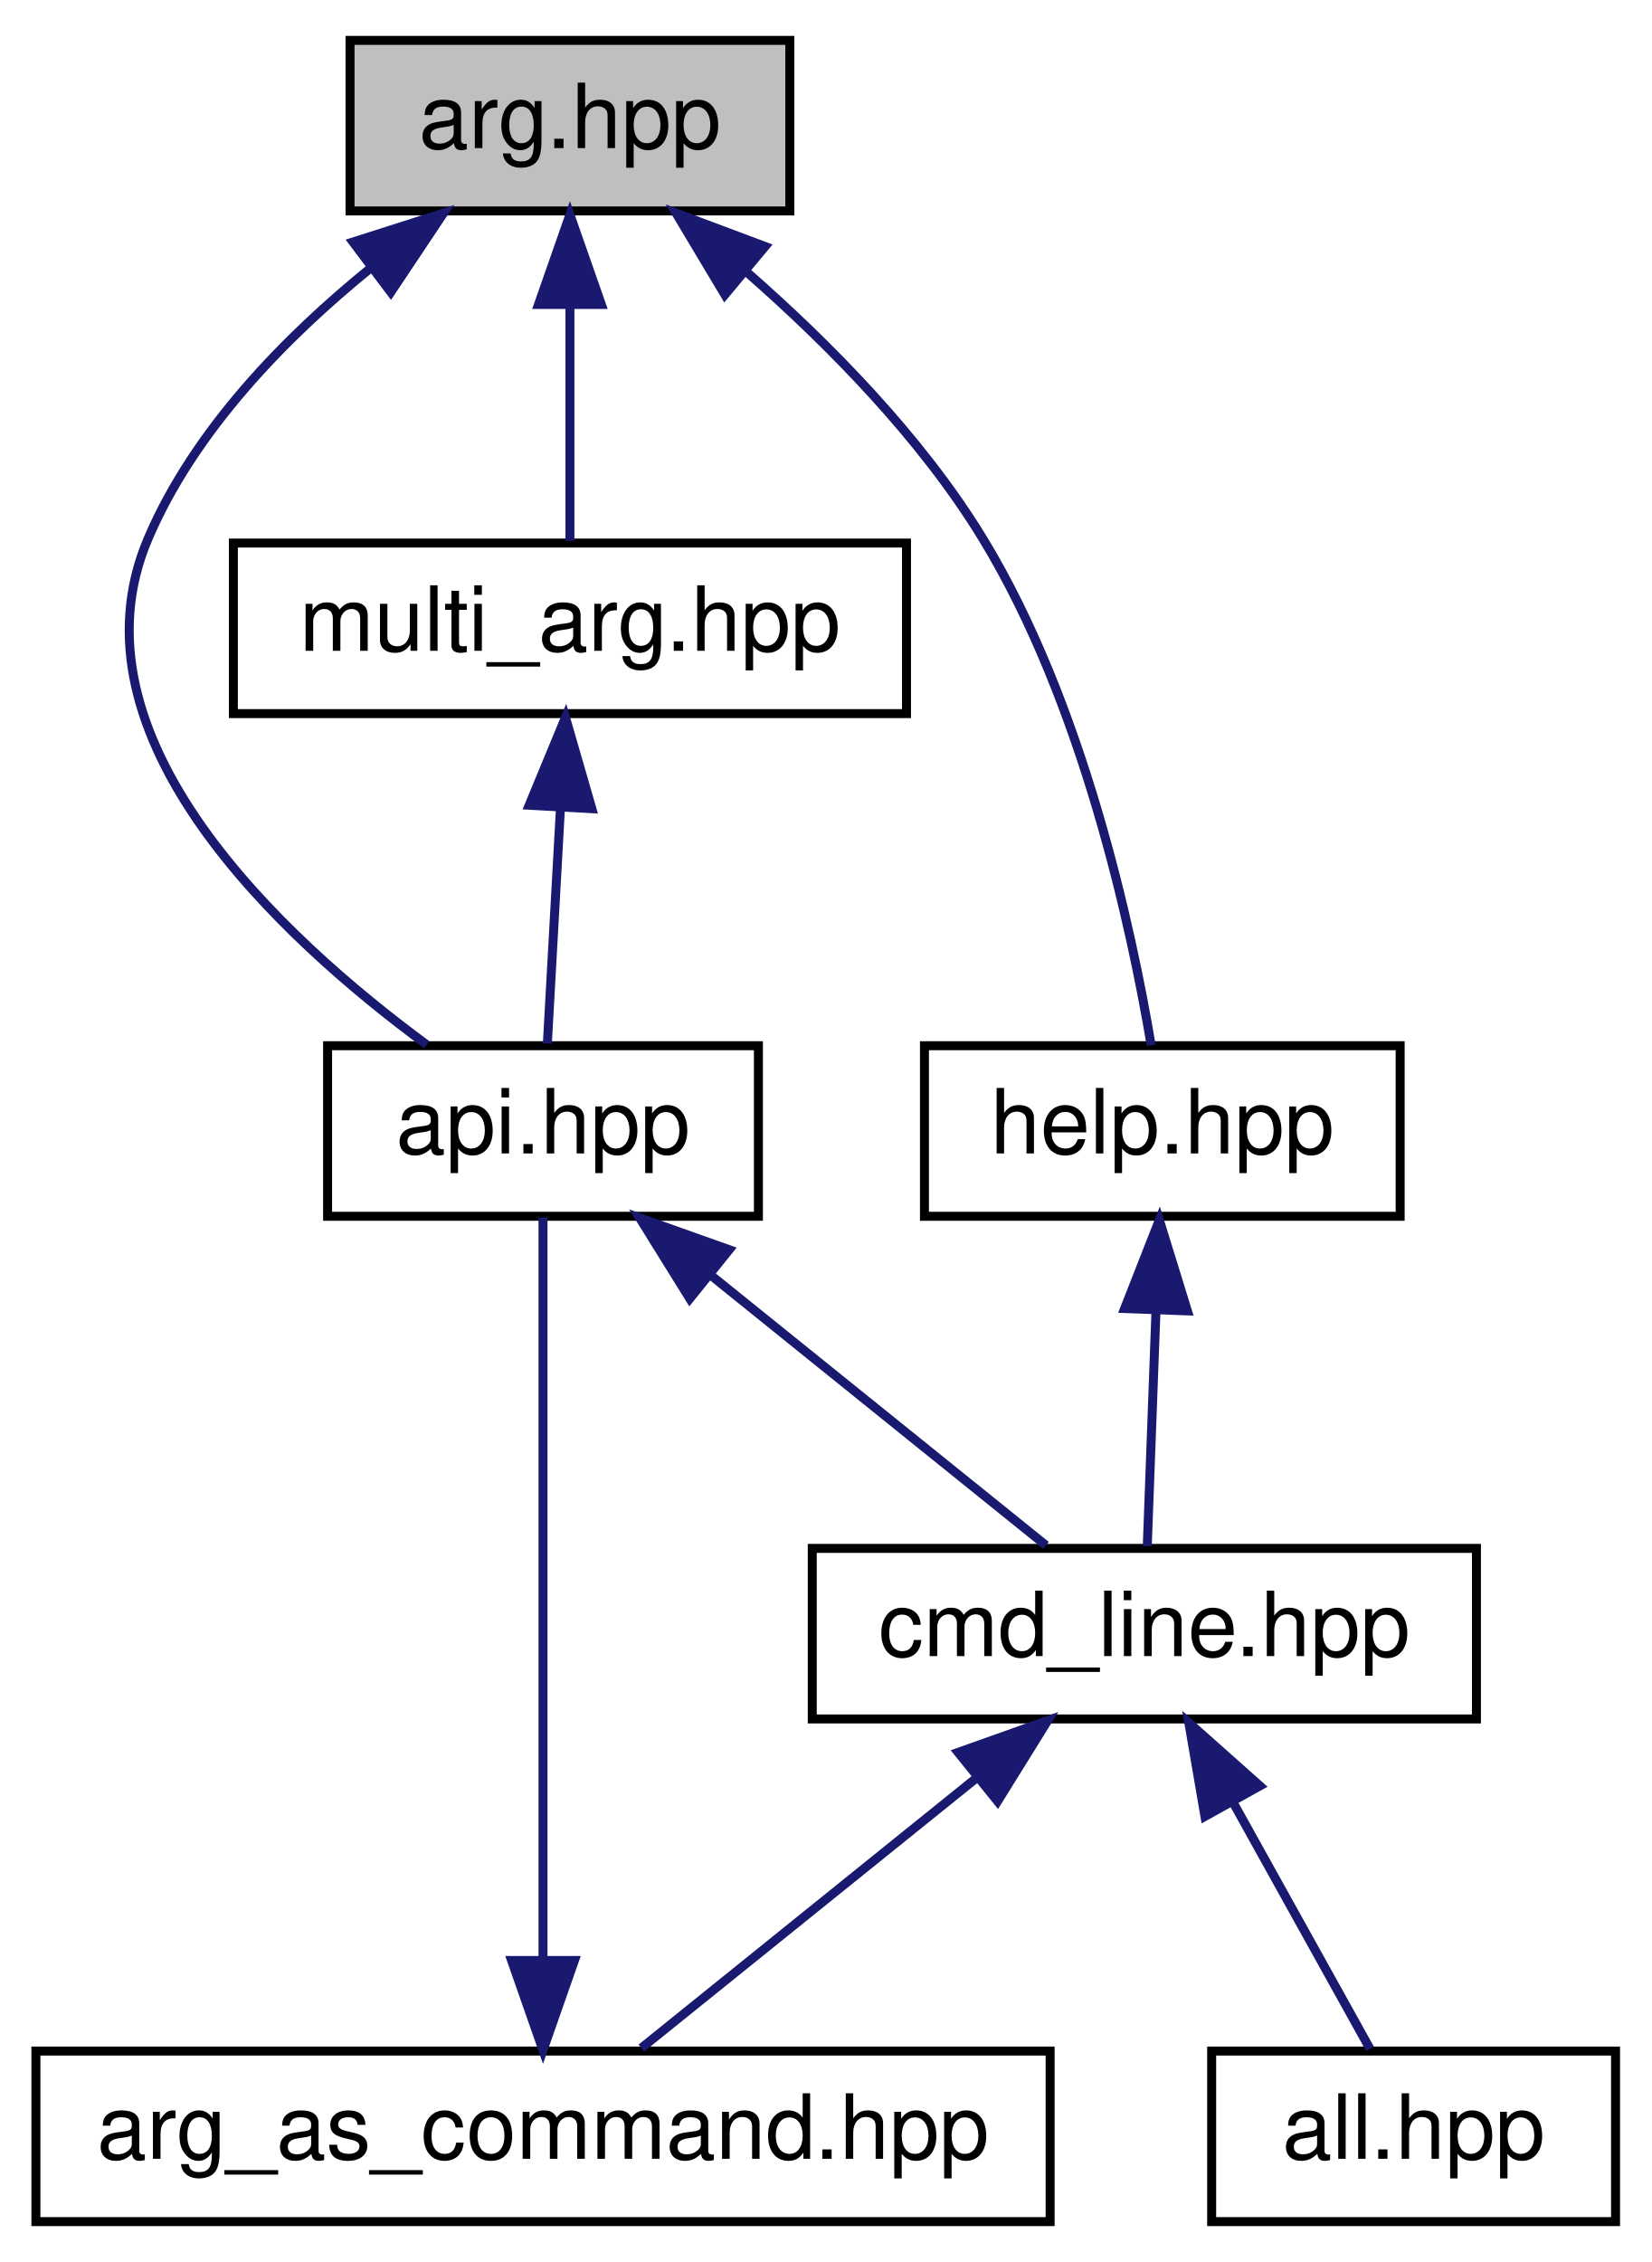
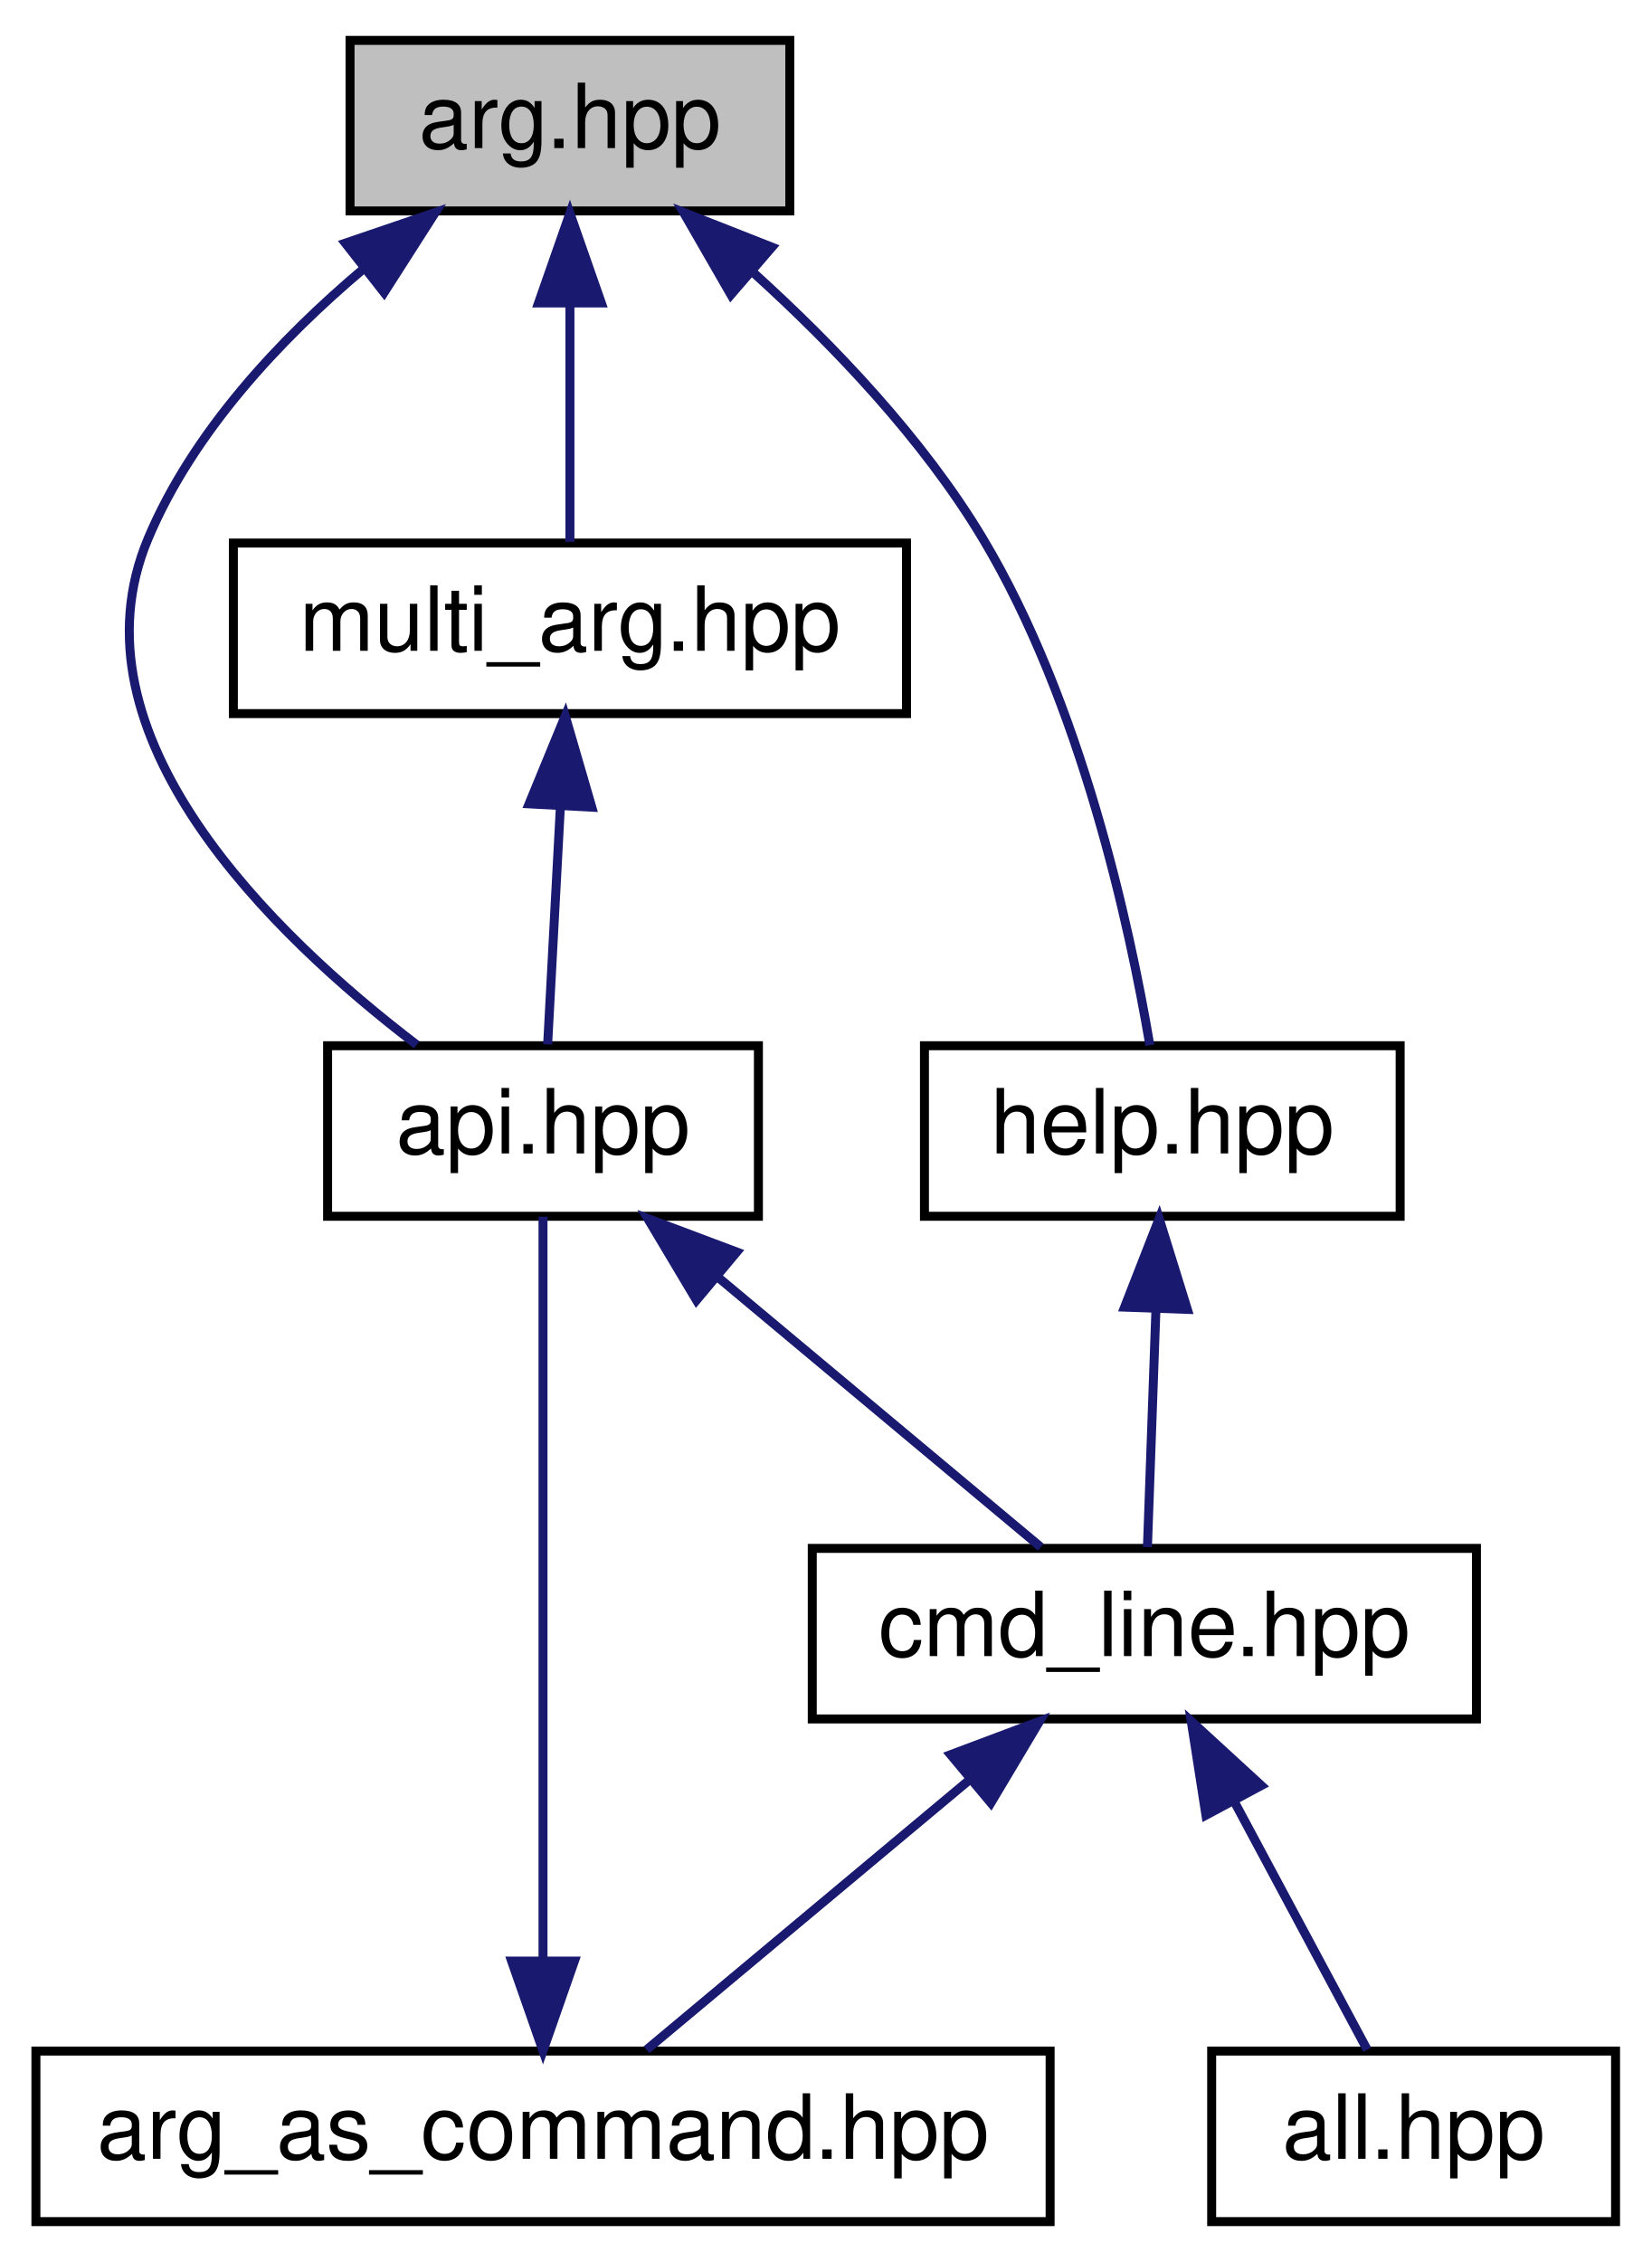
<svg xmlns="http://www.w3.org/2000/svg" xmlns:xlink="http://www.w3.org/1999/xlink" width="184pt" height="252pt" viewBox="0.00 0.00 184.00 252.00">
  <g id="graph0" class="graph" transform="scale(1 1) rotate(0) translate(4 248)">
    <g id="node1" class="node">
-       <polygon fill="#bfbfbf" stroke="black" points="35,-224.5 35,-243.5 84,-243.5 84,-224.5 35,-224.5" />
-       <text text-anchor="middle" x="59.5" y="-231.5" font-family="Helvetica,sans-Serif" font-size="10.00">arg.hpp</text>
+       <polygon fill="#bfbfbf" stroke="#000000" points="35,-224.5 35,-243.5 84,-243.5 84,-224.5 35,-224.5" />
+       <text text-anchor="middle" x="59.5" y="-231.5" font-family="Helvetica,sans-Serif" font-size="10.00" fill="#000000">arg.hpp</text>
    </g>
    <g id="node2" class="node">
      <g id="a_node2">
        <a xlink:href="api_8hpp.html" target="_top" xlink:title="api.hpp">
-           <polygon fill="none" stroke="black" points="32.5,-112.5 32.5,-131.5 80.5,-131.5 80.5,-112.5 32.5,-112.5" />
-           <text text-anchor="middle" x="56.5" y="-119.5" font-family="Helvetica,sans-Serif" font-size="10.00">api.hpp</text>
+           <polygon fill="none" stroke="#000000" points="32.5,-112.5 32.5,-131.5 80.5,-131.5 80.5,-112.5 32.5,-112.5" />
+           <text text-anchor="middle" x="56.5" y="-119.5" font-family="Helvetica,sans-Serif" font-size="10.00" fill="#000000">api.hpp</text>
        </a>
      </g>
    </g>
    <g id="edge1" class="edge">
-       <path fill="none" stroke="midnightblue" d="M37.326,-218.161C27.781,-210.424 17.647,-200.053 12.5,-188 3.082,-165.943 27.41,-143.492 43.536,-131.614" />
-       <polygon fill="midnightblue" stroke="midnightblue" points="35.328,-221.038 45.422,-224.259 39.54,-215.447 35.328,-221.038" />
+       <path fill="none" stroke="#191970" d="M36.55,-218.092C27.231,-210.235 17.498,-199.885 12.5,-188 3.318,-166.166 26.337,-143.878 42.431,-131.602" />
+       <polygon fill="#191970" stroke="#191970" points="34.475,-220.913 44.504,-224.331 38.796,-215.405 34.475,-220.913" />
    </g>
    <g id="node6" class="node">
      <g id="a_node6">
        <a xlink:href="multi__arg_8hpp.html" target="_top" xlink:title="multi_arg.hpp">
-           <polygon fill="none" stroke="black" points="22,-168.5 22,-187.5 97,-187.5 97,-168.5 22,-168.5" />
-           <text text-anchor="middle" x="59.5" y="-175.5" font-family="Helvetica,sans-Serif" font-size="10.00">multi_arg.hpp</text>
+           <polygon fill="none" stroke="#000000" points="22,-168.5 22,-187.5 97,-187.5 97,-168.5 22,-168.5" />
+           <text text-anchor="middle" x="59.5" y="-175.5" font-family="Helvetica,sans-Serif" font-size="10.00" fill="#000000">multi_arg.hpp</text>
        </a>
      </g>
    </g>
    <g id="edge6" class="edge">
-       <path fill="none" stroke="midnightblue" d="M59.5,-213.805C59.5,-204.91 59.5,-194.78 59.5,-187.751" />
-       <polygon fill="midnightblue" stroke="midnightblue" points="56,-214.083 59.5,-224.083 63,-214.083 56,-214.083" />
+       <path fill="none" stroke="#191970" d="M59.5,-214.157C59.5,-205.155 59.5,-194.92 59.5,-187.643" />
+       <polygon fill="#191970" stroke="#191970" points="56,-214.245 59.5,-224.245 63,-214.246 56,-214.245" />
    </g>
    <g id="node7" class="node">
      <g id="a_node7">
        <a xlink:href="help_8hpp.html" target="_top" xlink:title="help.hpp">
-           <polygon fill="none" stroke="black" points="99,-112.5 99,-131.5 152,-131.5 152,-112.5 99,-112.5" />
-           <text text-anchor="middle" x="125.5" y="-119.5" font-family="Helvetica,sans-Serif" font-size="10.00">help.hpp</text>
+           <polygon fill="none" stroke="#000000" points="99,-112.5 99,-131.5 152,-131.5 152,-112.5 99,-112.5" />
+           <text text-anchor="middle" x="125.5" y="-119.5" font-family="Helvetica,sans-Serif" font-size="10.00" fill="#000000">help.hpp</text>
        </a>
      </g>
    </g>
    <g id="edge8" class="edge">
-       <path fill="none" stroke="midnightblue" d="M79.23,-217.663C88.345,-209.68 98.644,-199.247 105.5,-188 116.685,-169.652 122.075,-144.539 124.256,-131.554" />
-       <polygon fill="midnightblue" stroke="midnightblue" points="76.761,-215.164 71.324,-224.258 81.245,-220.54 76.761,-215.164" />
+       <path fill="none" stroke="#191970" d="M79.953,-217.615C88.891,-209.527 98.833,-199.126 105.5,-188 116.454,-169.719 121.844,-144.952 124.112,-131.556" />
+       <polygon fill="#191970" stroke="#191970" points="77.436,-215.164 72.15,-224.346 82.008,-220.464 77.436,-215.164" />
    </g>
    <g id="node3" class="node">
      <g id="a_node3">
        <a xlink:href="cmd__line_8hpp.html" target="_top" xlink:title="cmd_line.hpp">
-           <polygon fill="none" stroke="black" points="86.5,-56.5 86.5,-75.5 160.5,-75.5 160.5,-56.5 86.5,-56.5" />
-           <text text-anchor="middle" x="123.5" y="-63.5" font-family="Helvetica,sans-Serif" font-size="10.00">cmd_line.hpp</text>
+           <polygon fill="none" stroke="#000000" points="86.5,-56.5 86.5,-75.5 160.5,-75.5 160.5,-56.5 86.5,-56.5" />
+           <text text-anchor="middle" x="123.5" y="-63.5" font-family="Helvetica,sans-Serif" font-size="10.00" fill="#000000">cmd_line.hpp</text>
        </a>
      </g>
    </g>
    <g id="edge2" class="edge">
-       <path fill="none" stroke="midnightblue" d="M75.335,-105.82C87.338,-96.145 102.472,-83.948 112.539,-75.834" />
-       <polygon fill="midnightblue" stroke="midnightblue" points="72.854,-103.324 67.265,-112.324 77.247,-108.774 72.854,-103.324" />
+       <path fill="none" stroke="#191970" d="M76.068,-105.645C87.72,-95.906 102.108,-83.879 111.963,-75.643" />
+       <polygon fill="#191970" stroke="#191970" points="73.599,-103.147 68.171,-112.246 78.088,-108.518 73.599,-103.147" />
    </g>
    <g id="node4" class="node">
      <g id="a_node4">
        <a xlink:href="all_8hpp.html" target="_top" xlink:title="all.hpp">
-           <polygon fill="none" stroke="black" points="131,-0.5 131,-19.5 176,-19.5 176,-0.5 131,-0.5" />
-           <text text-anchor="middle" x="153.5" y="-7.5" font-family="Helvetica,sans-Serif" font-size="10.00">all.hpp</text>
+           <polygon fill="none" stroke="#000000" points="131,-.5 131,-19.5 176,-19.5 176,-.5 131,-.5" />
+           <text text-anchor="middle" x="153.5" y="-7.5" font-family="Helvetica,sans-Serif" font-size="10.00" fill="#000000">all.hpp</text>
        </a>
      </g>
    </g>
    <g id="edge3" class="edge">
-       <path fill="none" stroke="midnightblue" d="M133.347,-47.275C138.475,-38.045 144.516,-27.17 148.638,-19.751" />
-       <polygon fill="midnightblue" stroke="midnightblue" points="130.251,-45.642 128.454,-56.083 136.37,-49.041 130.251,-45.642" />
+       <path fill="none" stroke="#191970" d="M133.498,-47.337C138.468,-38.06 144.264,-27.24 148.334,-19.643" />
+       <polygon fill="#191970" stroke="#191970" points="130.363,-45.778 128.726,-56.245 136.533,-49.084 130.363,-45.778" />
    </g>
    <g id="node5" class="node">
      <g id="a_node5">
        <a xlink:href="arg__as__command_8hpp.html" target="_top" xlink:title="arg_as_command.hpp">
-           <polygon fill="none" stroke="black" points="0,-0.5 0,-19.5 113,-19.5 113,-0.5 0,-0.5" />
-           <text text-anchor="middle" x="56.5" y="-7.5" font-family="Helvetica,sans-Serif" font-size="10.00">arg_as_command.hpp</text>
+           <polygon fill="none" stroke="#000000" points="0,-.5 0,-19.5 113,-19.5 113,-.5 0,-.5" />
+           <text text-anchor="middle" x="56.5" y="-7.5" font-family="Helvetica,sans-Serif" font-size="10.00" fill="#000000">arg_as_command.hpp</text>
        </a>
      </g>
    </g>
    <g id="edge4" class="edge">
-       <path fill="none" stroke="midnightblue" d="M104.665,-49.82C92.662,-40.145 77.528,-27.948 67.461,-19.834" />
-       <polygon fill="midnightblue" stroke="midnightblue" points="102.753,-52.774 112.735,-56.324 107.146,-47.324 102.753,-52.774" />
+       <path fill="none" stroke="#191970" d="M103.932,-49.645C92.28,-39.906 77.892,-27.88 68.037,-19.643" />
+       <polygon fill="#191970" stroke="#191970" points="101.912,-52.518 111.829,-56.245 106.401,-47.147 101.912,-52.518" />
    </g>
    <g id="edge5" class="edge">
-       <path fill="none" stroke="midnightblue" d="M56.5,-29.597C56.5,-53.666 56.5,-94.617 56.5,-112.368" />
-       <polygon fill="midnightblue" stroke="midnightblue" points="60,-29.591 56.5,-19.591 53,-29.591 60,-29.591" />
+       <path fill="none" stroke="#191970" d="M56.5,-29.698C56.5,-53.955 56.5,-94.184 56.5,-112.451" />
+       <polygon fill="#191970" stroke="#191970" points="60,-29.525 56.5,-19.525 53,-29.525 60,-29.525" />
    </g>
    <g id="edge7" class="edge">
-       <path fill="none" stroke="midnightblue" d="M58.434,-157.805C57.94,-148.91 57.377,-138.78 56.986,-131.751" />
-       <polygon fill="midnightblue" stroke="midnightblue" points="54.955,-158.293 59.005,-168.083 61.944,-157.904 54.955,-158.293" />
+       <path fill="none" stroke="#191970" d="M58.437,-158.157C57.955,-149.155 57.406,-138.92 57.017,-131.643" />
+       <polygon fill="#191970" stroke="#191970" points="54.947,-158.447 58.977,-168.245 61.937,-158.073 54.947,-158.447" />
    </g>
    <g id="edge9" class="edge">
-       <path fill="none" stroke="midnightblue" d="M124.789,-101.805C124.46,-92.91 124.084,-82.78 123.824,-75.751" />
-       <polygon fill="midnightblue" stroke="midnightblue" points="121.302,-102.219 125.17,-112.083 128.297,-101.96 121.302,-102.219" />
+       <path fill="none" stroke="#191970" d="M124.791,-102.157C124.47,-93.155 124.104,-82.92 123.844,-75.643" />
+       <polygon fill="#191970" stroke="#191970" points="121.297,-102.377 125.152,-112.246 128.292,-102.127 121.297,-102.377" />
    </g>
  </g>
</svg>
